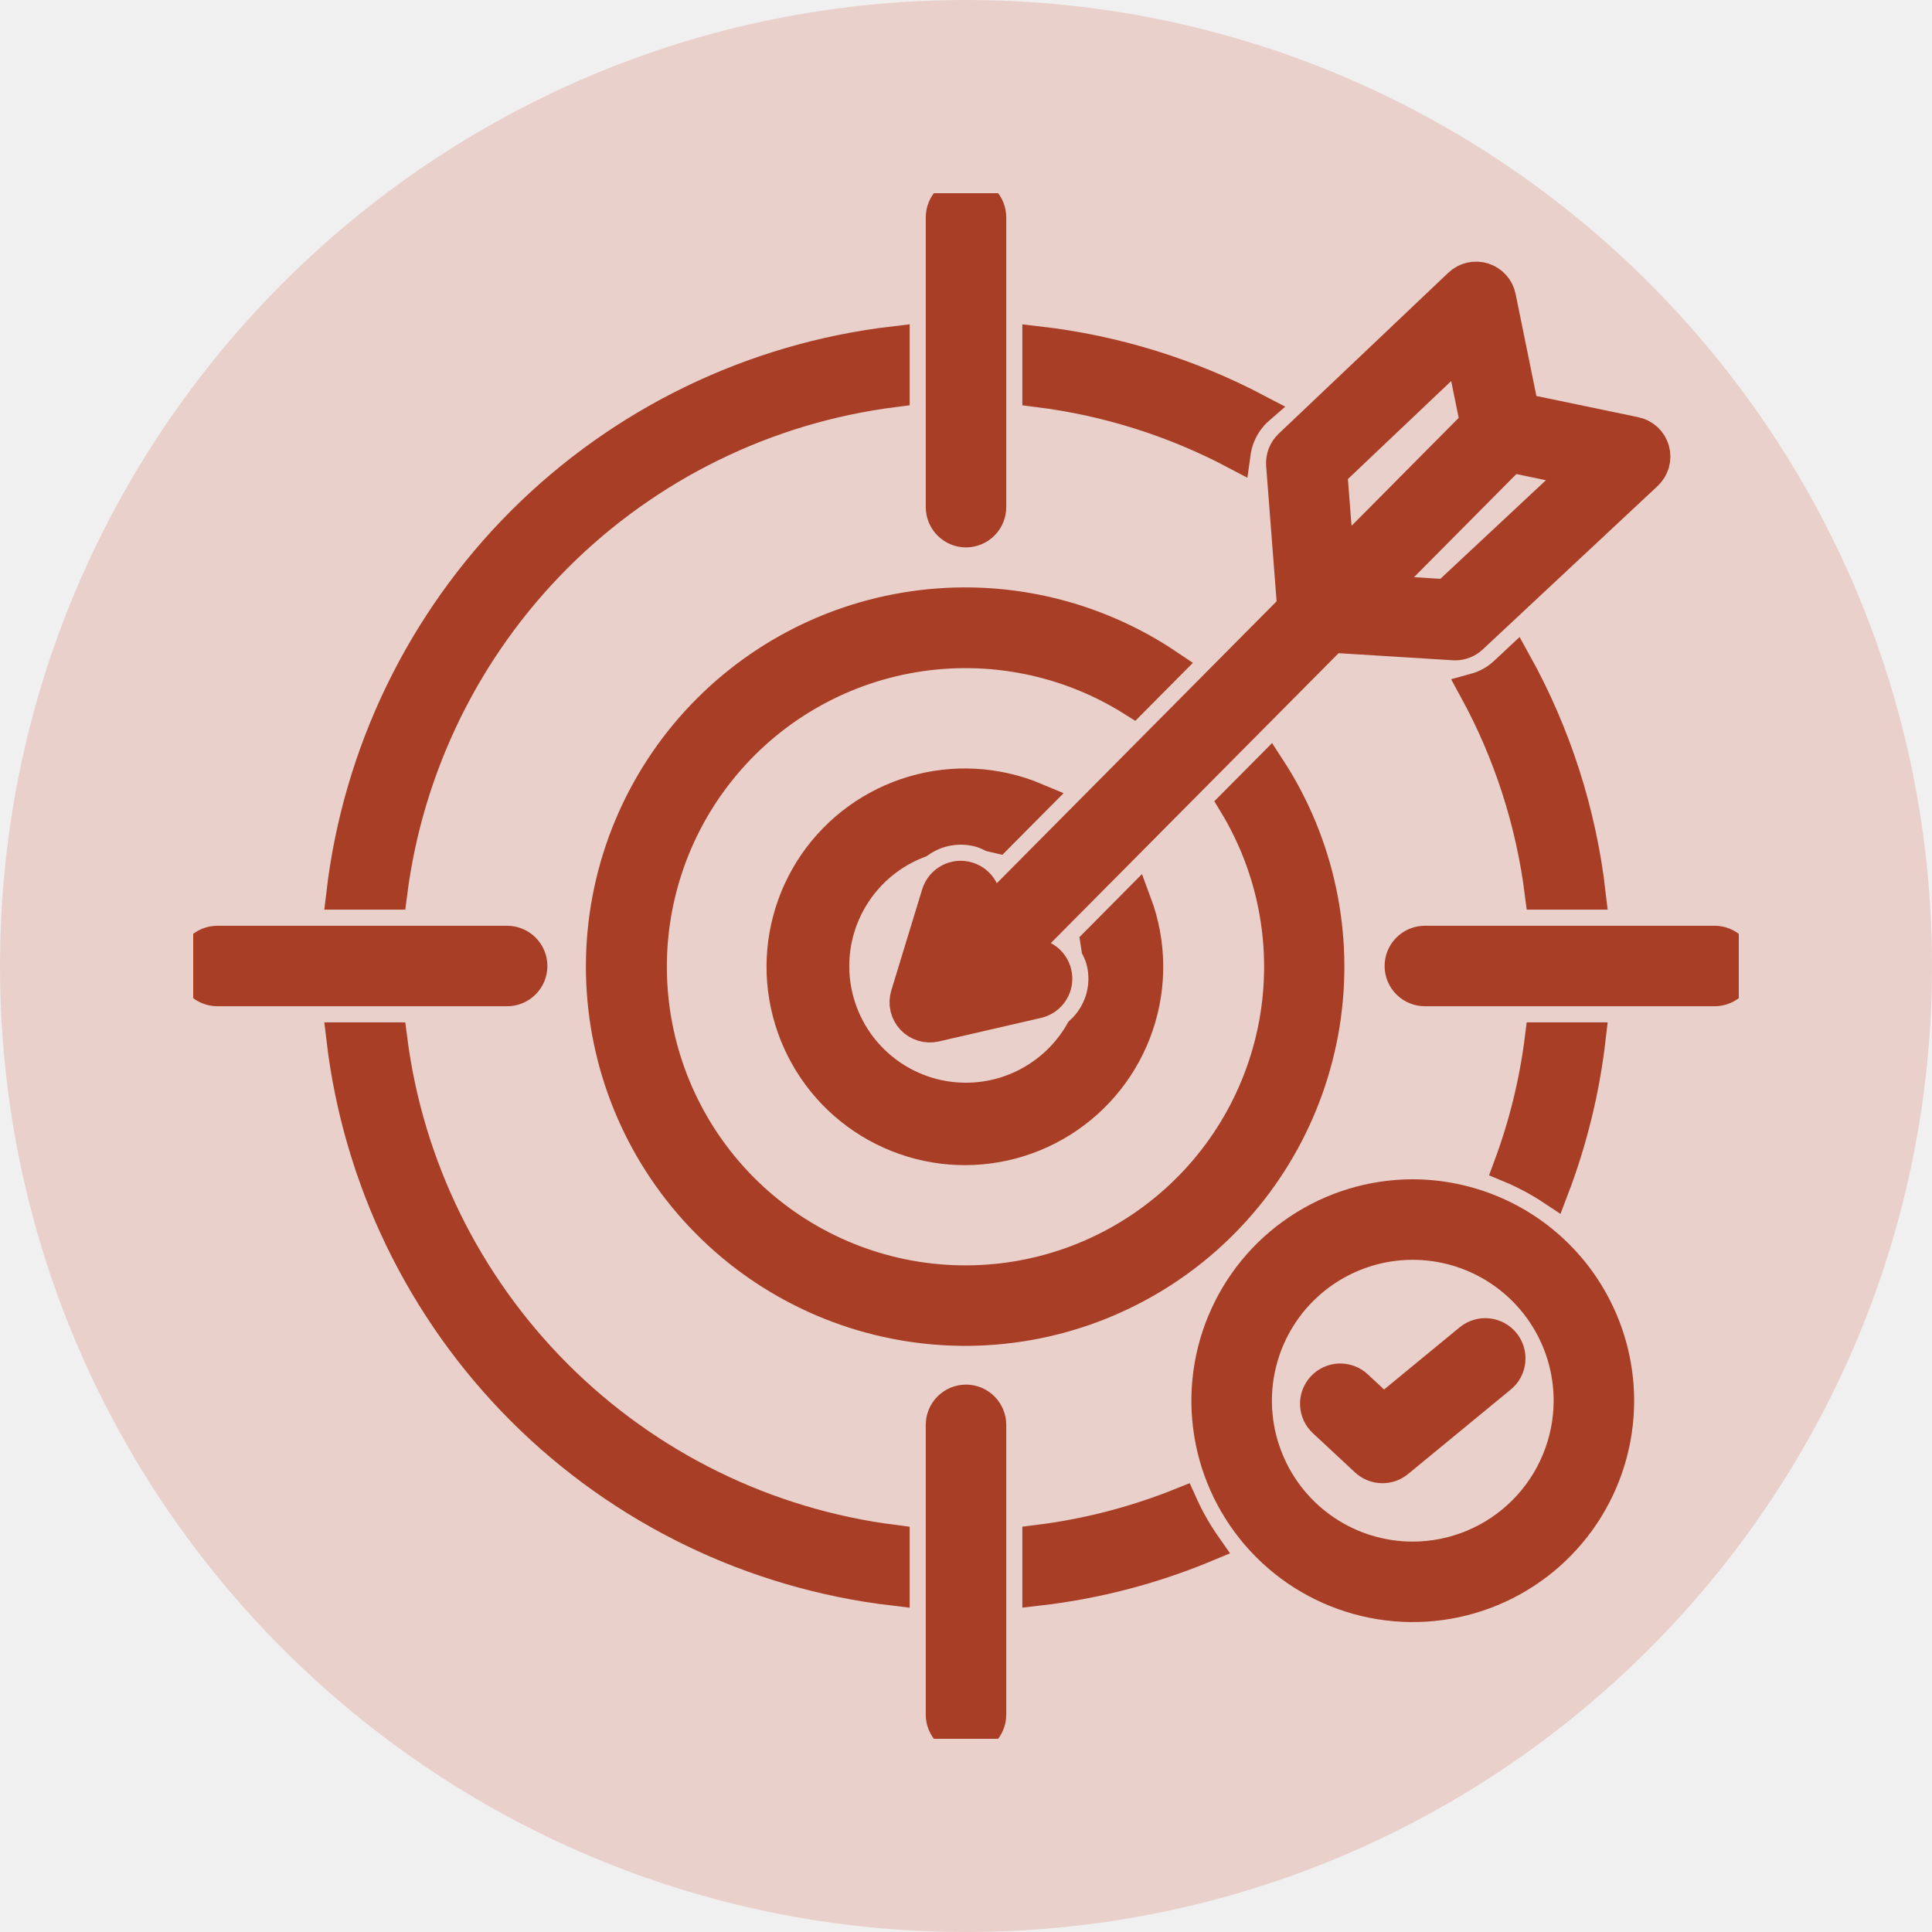
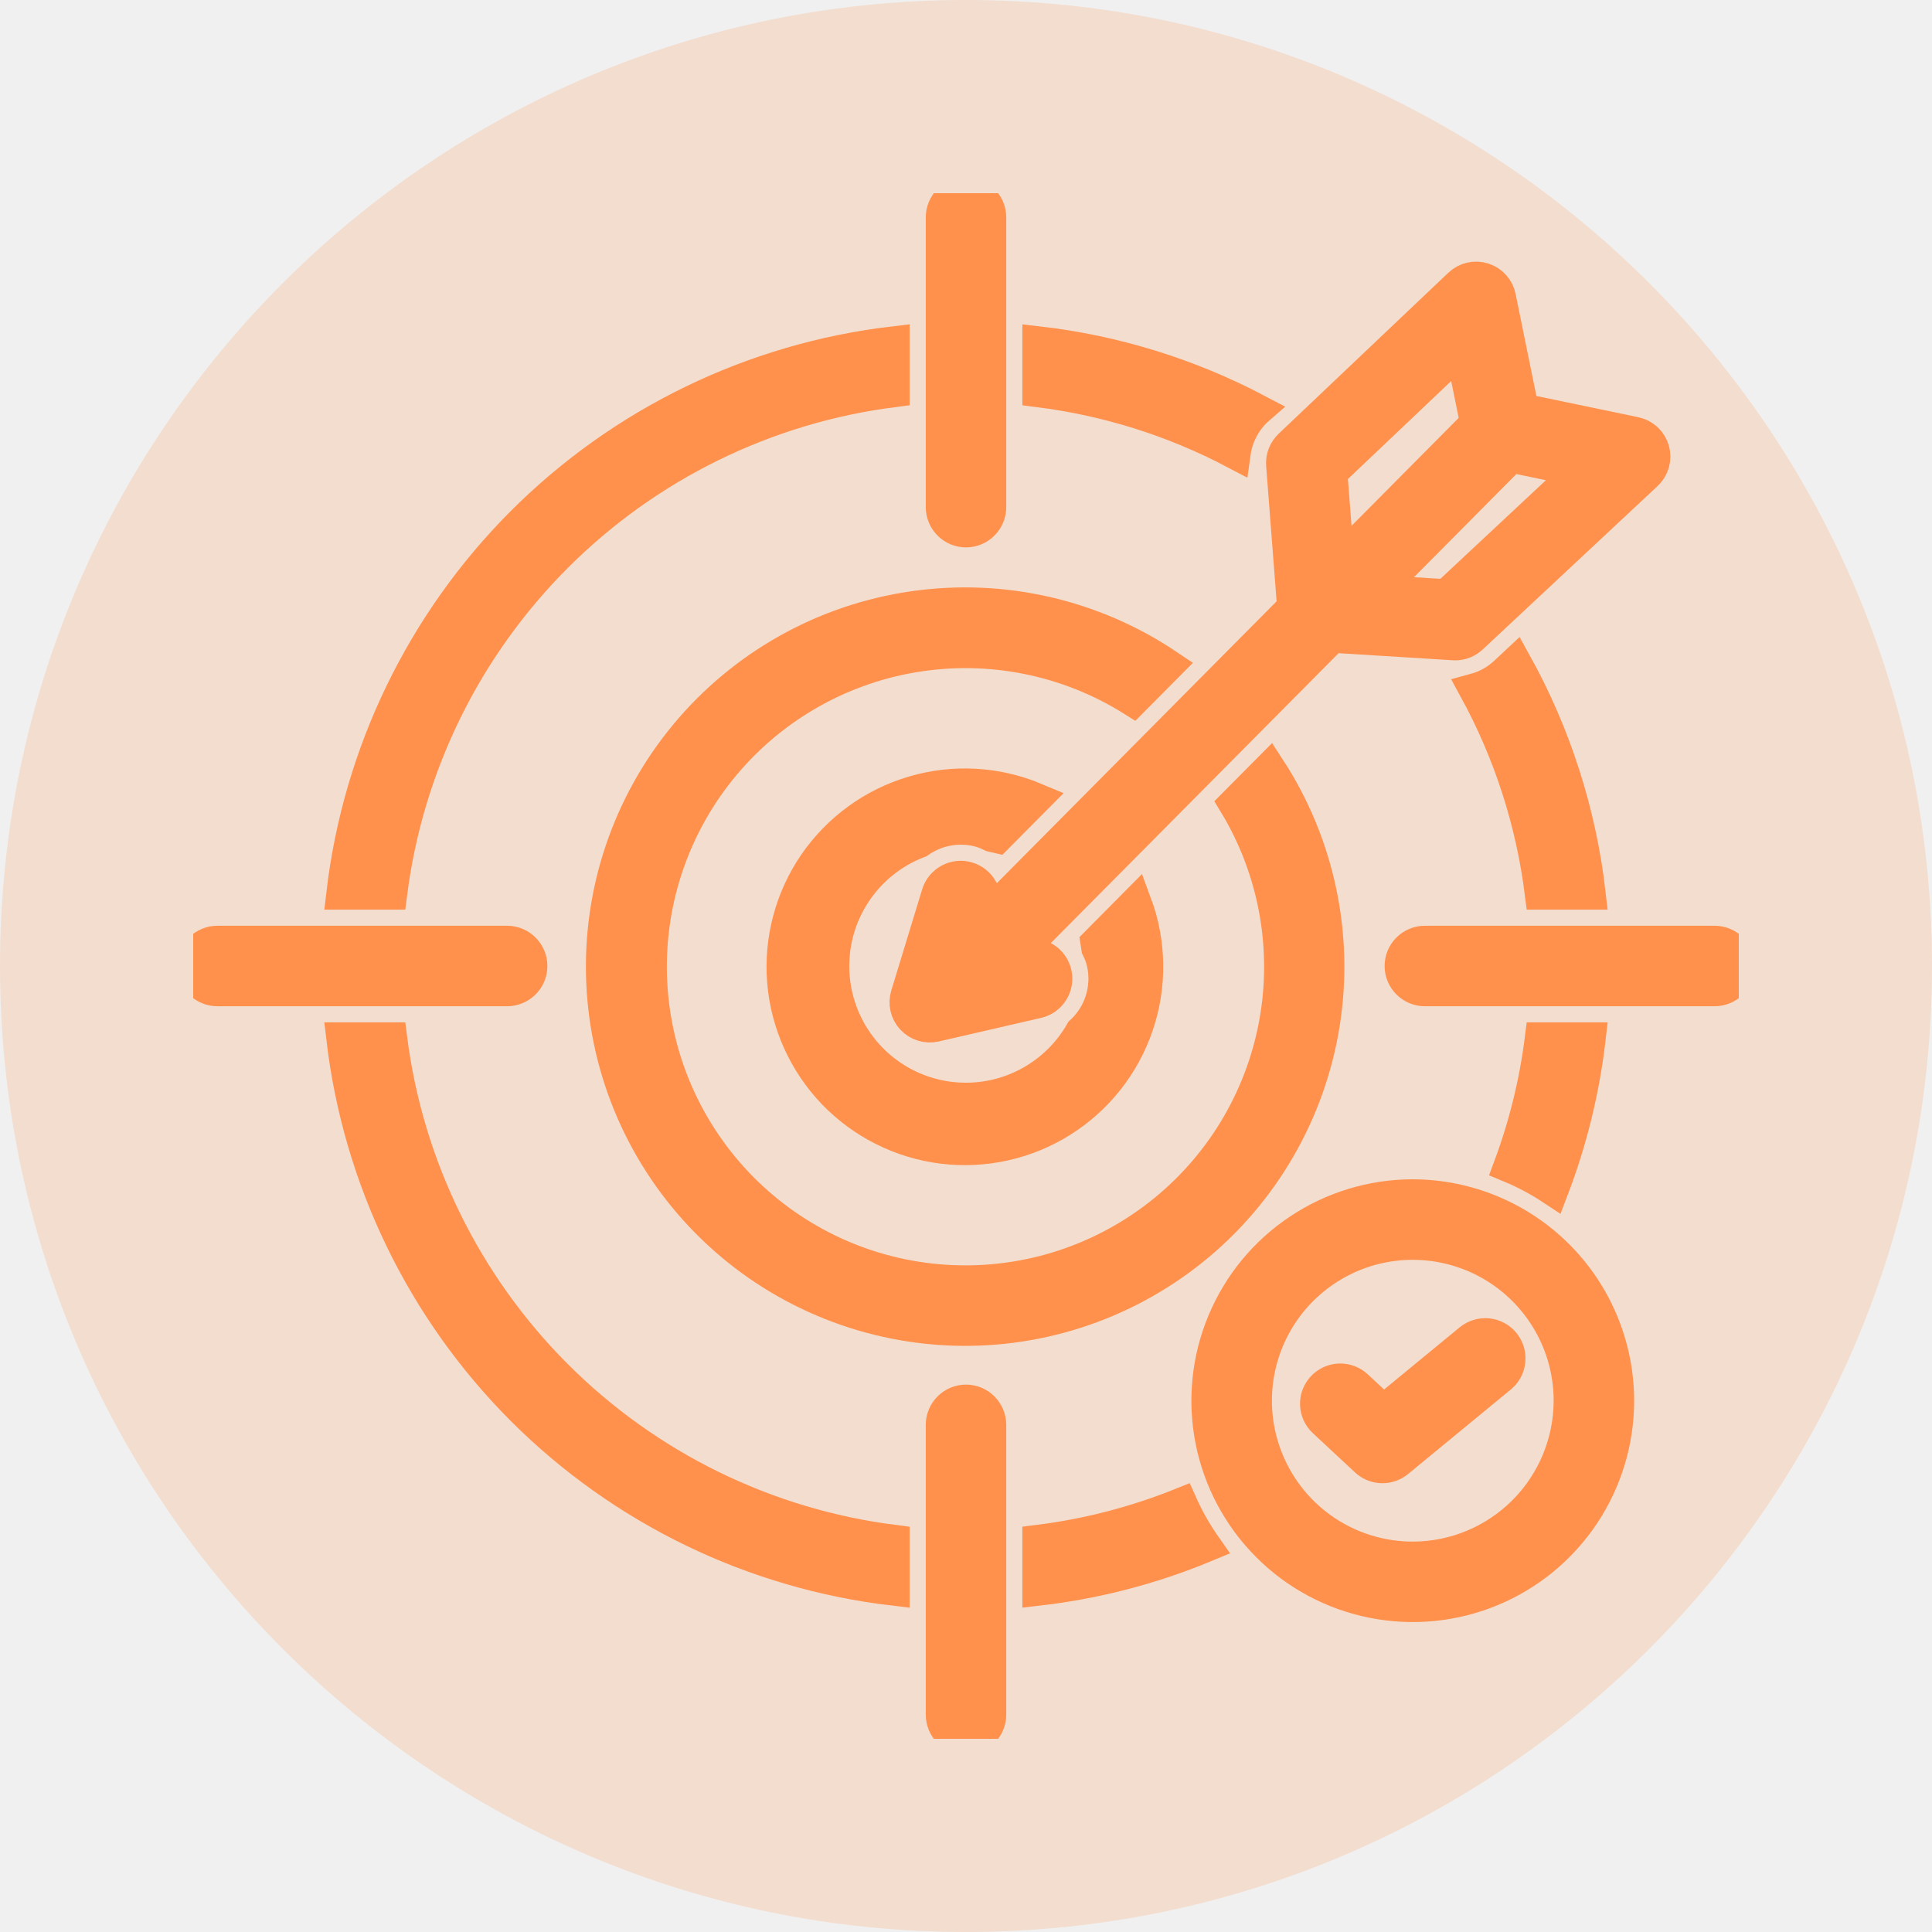
<svg xmlns="http://www.w3.org/2000/svg" width="30" height="30" viewBox="0 0 30 30" fill="none">
  <g clip-path="url(#clip0_103_39)">
-     <path d="M13.875 6.073V5.317C11.694 5.574 9.663 6.558 8.11 8.11C6.558 9.663 5.574 11.694 5.317 13.875H6.073C6.325 11.894 7.229 10.053 8.641 8.641C10.053 7.229 11.894 6.325 13.875 6.073ZM6.073 16.125H5.317C5.574 18.306 6.558 20.337 8.11 21.89C9.663 23.442 11.694 24.426 13.875 24.683V23.927C11.894 23.675 10.053 22.771 8.641 21.359C7.229 19.947 6.325 18.106 6.073 16.125ZM15 8.25C15.1 8.25 15.195 8.21 15.265 8.14C15.335 8.07 15.375 7.974 15.375 7.875V3.375C15.375 3.276 15.335 3.18 15.265 3.11C15.195 3.04 15.1 3 15 3C14.9 3 14.805 3.04 14.735 3.11C14.665 3.18 14.625 3.276 14.625 3.375V7.875C14.625 7.974 14.665 8.07 14.735 8.14C14.805 8.21 14.9 8.25 15 8.25ZM15 21.75C14.9 21.75 14.805 21.79 14.735 21.86C14.665 21.93 14.625 22.026 14.625 22.125V26.625C14.625 26.724 14.665 26.82 14.735 26.89C14.805 26.96 14.9 27 15 27C15.1 27 15.195 26.96 15.265 26.89C15.335 26.82 15.375 26.724 15.375 26.625V22.125C15.375 22.026 15.335 21.93 15.265 21.86C15.195 21.79 15.1 21.75 15 21.75ZM26.625 14.625H22.125C22.026 14.625 21.93 14.665 21.86 14.735C21.79 14.805 21.75 14.9 21.75 15C21.75 15.1 21.79 15.195 21.86 15.265C21.93 15.335 22.026 15.375 22.125 15.375H26.625C26.724 15.375 26.82 15.335 26.89 15.265C26.96 15.195 27 15.1 27 15C27 14.9 26.96 14.805 26.89 14.735C26.82 14.665 26.724 14.625 26.625 14.625ZM8.25 15C8.25 14.9 8.21 14.805 8.14 14.735C8.07 14.665 7.974 14.625 7.875 14.625H3.375C3.276 14.625 3.18 14.665 3.11 14.735C3.04 14.805 3 14.9 3 15C3 15.1 3.04 15.195 3.11 15.265C3.18 15.335 3.276 15.375 3.375 15.375H7.875C7.974 15.375 8.07 15.335 8.14 15.265C8.21 15.195 8.25 15.1 8.25 15ZM18.133 10.331C16.973 9.551 15.565 9.229 14.182 9.429C12.799 9.628 11.539 10.334 10.646 11.41C9.754 12.486 9.293 13.854 9.353 15.251C9.413 16.647 9.989 17.971 10.97 18.967C11.95 19.962 13.266 20.558 14.661 20.639C16.056 20.72 17.432 20.279 18.521 19.403C19.61 18.527 20.334 17.278 20.555 15.898C20.775 14.518 20.474 13.105 19.712 11.934L19.171 12.479C19.792 13.503 20.015 14.72 19.798 15.898C19.58 17.076 18.938 18.134 17.992 18.869C17.047 19.605 15.864 19.967 14.668 19.888C13.473 19.809 12.348 19.293 11.508 18.439C10.668 17.585 10.171 16.452 10.111 15.256C10.051 14.059 10.433 12.882 11.184 11.949C11.935 11.015 13.003 10.39 14.184 10.192C15.366 9.994 16.579 10.237 17.593 10.875L18.133 10.331ZM19.51 6.373L19.518 6.366C18.461 5.81 17.311 5.454 16.125 5.317V6.073C17.189 6.207 18.221 6.531 19.171 7.031C19.206 6.78 19.326 6.548 19.51 6.373ZM22.904 10.705C23.441 11.688 23.788 12.764 23.927 13.875H24.683C24.538 12.617 24.147 11.4 23.533 10.293L23.364 10.451C23.233 10.571 23.076 10.658 22.904 10.705Z" fill="#9D3A21" stroke="#9D3A21" stroke-width="0.5" />
-     <path d="M15.225 14.325L15.212 14.311L15.277 14.101C15.306 14.006 15.296 13.903 15.249 13.815C15.202 13.727 15.123 13.662 15.027 13.633C14.932 13.603 14.83 13.613 14.742 13.66C14.654 13.707 14.588 13.786 14.559 13.881L14.079 15.453C14.06 15.516 14.057 15.583 14.072 15.647C14.087 15.711 14.118 15.77 14.163 15.818C14.208 15.866 14.265 15.901 14.328 15.921C14.391 15.94 14.458 15.942 14.522 15.928L16.11 15.562C16.158 15.551 16.203 15.53 16.244 15.502C16.284 15.473 16.318 15.437 16.344 15.395C16.37 15.354 16.388 15.307 16.396 15.258C16.404 15.21 16.402 15.16 16.391 15.112C16.38 15.064 16.36 15.019 16.331 14.979C16.303 14.939 16.267 14.905 16.225 14.879C16.183 14.852 16.137 14.835 16.088 14.827C16.039 14.819 15.99 14.82 15.942 14.831C15.942 14.831 15.734 14.879 15.733 14.878L20.688 9.886L22.573 10.003C22.58 10.003 22.588 10.004 22.596 10.004C22.691 10.004 22.782 9.968 22.852 9.903L25.569 7.364C25.619 7.317 25.655 7.257 25.674 7.191C25.692 7.125 25.692 7.055 25.674 6.989C25.655 6.923 25.619 6.863 25.569 6.816C25.518 6.769 25.456 6.737 25.389 6.723L23.645 6.36L23.289 4.613C23.276 4.547 23.245 4.486 23.2 4.437C23.155 4.387 23.098 4.35 23.034 4.33C22.971 4.31 22.902 4.307 22.837 4.322C22.772 4.337 22.712 4.369 22.663 4.415L20.026 6.917C19.985 6.956 19.954 7.003 19.934 7.055C19.914 7.107 19.906 7.163 19.91 7.218L20.081 9.432L15.225 14.325ZM22.458 9.244L21.39 9.178L23.464 7.089L24.528 7.31L22.458 9.244ZM20.672 7.339L22.689 5.425L22.922 6.57L20.779 8.729L20.672 7.339ZM16.125 23.927V24.683C17.016 24.58 17.889 24.353 18.717 24.009C18.572 23.802 18.447 23.582 18.344 23.352C17.632 23.638 16.886 23.832 16.125 23.927ZM23.927 16.125C23.842 16.804 23.678 17.471 23.44 18.112C23.674 18.209 23.898 18.328 24.109 18.468C24.397 17.714 24.59 16.927 24.683 16.125H23.927ZM21.938 18.562C21.307 18.562 20.691 18.75 20.167 19.1C19.642 19.45 19.234 19.948 18.993 20.53C18.751 21.113 18.688 21.754 18.811 22.372C18.934 22.99 19.238 23.558 19.684 24.004C20.129 24.45 20.697 24.753 21.316 24.876C21.934 24.999 22.575 24.936 23.157 24.695C23.74 24.454 24.238 24.045 24.588 23.521C24.938 22.997 25.125 22.381 25.125 21.75C25.124 20.905 24.788 20.095 24.19 19.497C23.593 18.9 22.783 18.564 21.938 18.562ZM21.938 24.188C21.455 24.188 20.984 24.045 20.583 23.777C20.182 23.509 19.87 23.128 19.686 22.683C19.501 22.237 19.453 21.747 19.547 21.274C19.641 20.802 19.873 20.367 20.214 20.026C20.555 19.686 20.989 19.453 21.462 19.359C21.935 19.265 22.425 19.314 22.87 19.498C23.316 19.683 23.696 19.995 23.964 20.396C24.232 20.797 24.375 21.268 24.375 21.75C24.374 22.396 24.117 23.016 23.66 23.473C23.203 23.93 22.584 24.187 21.938 24.188Z" fill="#9D3A21" stroke="#9D3A21" stroke-width="0.5" />
-     <path d="M14.268 13.074C14.408 12.975 14.569 12.908 14.739 12.881C14.909 12.853 15.082 12.865 15.247 12.915C15.298 12.932 15.348 12.952 15.397 12.977C15.427 12.983 15.456 12.991 15.486 12.998L16.077 12.403C15.476 12.151 14.808 12.114 14.184 12.298C13.559 12.482 13.018 12.875 12.649 13.411C12.281 13.948 12.109 14.595 12.162 15.243C12.216 15.892 12.491 16.502 12.941 16.972C13.392 17.441 13.991 17.741 14.636 17.821C15.282 17.901 15.936 17.755 16.487 17.409C17.038 17.063 17.453 16.538 17.662 15.922C17.872 15.306 17.862 14.636 17.635 14.026L17.029 14.637C17.034 14.667 17.038 14.697 17.042 14.726C17.077 14.796 17.104 14.868 17.122 14.944C17.167 15.137 17.159 15.338 17.101 15.528C17.042 15.717 16.935 15.888 16.789 16.022C16.625 16.309 16.395 16.553 16.117 16.732C15.839 16.912 15.523 17.022 15.193 17.053C14.864 17.084 14.532 17.036 14.226 16.912C13.919 16.788 13.647 16.592 13.432 16.341C13.217 16.09 13.066 15.79 12.991 15.468C12.916 15.146 12.92 14.811 13.002 14.49C13.084 14.17 13.242 13.874 13.462 13.628C13.682 13.381 13.959 13.191 14.268 13.074ZM22.824 20.804L21.482 21.908L21.068 21.523C21.032 21.49 20.99 21.463 20.943 21.446C20.897 21.429 20.848 21.421 20.799 21.422C20.75 21.424 20.701 21.436 20.656 21.456C20.611 21.477 20.571 21.506 20.537 21.542C20.504 21.578 20.478 21.62 20.46 21.666C20.443 21.713 20.435 21.762 20.437 21.811C20.439 21.86 20.451 21.909 20.471 21.954C20.492 21.998 20.521 22.039 20.557 22.072L21.211 22.681C21.278 22.743 21.364 22.778 21.455 22.781C21.546 22.784 21.635 22.754 21.705 22.696L23.301 21.383C23.339 21.352 23.37 21.314 23.394 21.27C23.417 21.227 23.431 21.179 23.436 21.13C23.441 21.081 23.436 21.031 23.422 20.984C23.407 20.937 23.384 20.893 23.353 20.855C23.321 20.817 23.283 20.785 23.239 20.762C23.196 20.739 23.148 20.725 23.099 20.72C23.05 20.715 23 20.72 22.953 20.735C22.906 20.749 22.862 20.773 22.824 20.804Z" fill="#9D3A21" stroke="#9D3A21" stroke-width="0.5" />
+     <path d="M13.875 6.073V5.317C11.694 5.574 9.663 6.558 8.11 8.11C6.558 9.663 5.574 11.694 5.317 13.875H6.073C6.325 11.894 7.229 10.053 8.641 8.641C10.053 7.229 11.894 6.325 13.875 6.073ZM6.073 16.125H5.317C5.574 18.306 6.558 20.337 8.11 21.89C9.663 23.442 11.694 24.426 13.875 24.683V23.927C11.894 23.675 10.053 22.771 8.641 21.359C7.229 19.947 6.325 18.106 6.073 16.125ZM15 8.25C15.1 8.25 15.195 8.21 15.265 8.14C15.335 8.07 15.375 7.974 15.375 7.875V3.375C15.375 3.276 15.335 3.18 15.265 3.11C15.195 3.04 15.1 3 15 3C14.9 3 14.805 3.04 14.735 3.11C14.665 3.18 14.625 3.276 14.625 3.375V7.875C14.625 7.974 14.665 8.07 14.735 8.14C14.805 8.21 14.9 8.25 15 8.25ZM15 21.75C14.9 21.75 14.805 21.79 14.735 21.86C14.665 21.93 14.625 22.026 14.625 22.125V26.625C14.625 26.724 14.665 26.82 14.735 26.89C14.805 26.96 14.9 27 15 27C15.1 27 15.195 26.96 15.265 26.89C15.335 26.82 15.375 26.724 15.375 26.625V22.125C15.375 22.026 15.335 21.93 15.265 21.86C15.195 21.79 15.1 21.75 15 21.75ZM26.625 14.625H22.125C22.026 14.625 21.93 14.665 21.86 14.735C21.79 14.805 21.75 14.9 21.75 15C21.75 15.1 21.79 15.195 21.86 15.265C21.93 15.335 22.026 15.375 22.125 15.375H26.625C26.724 15.375 26.82 15.335 26.89 15.265C26.96 15.195 27 15.1 27 15C27 14.9 26.96 14.805 26.89 14.735C26.82 14.665 26.724 14.625 26.625 14.625ZM8.25 15C8.25 14.9 8.21 14.805 8.14 14.735C8.07 14.665 7.974 14.625 7.875 14.625H3.375C3.276 14.625 3.18 14.665 3.11 14.735C3.04 14.805 3 14.9 3 15C3 15.1 3.04 15.195 3.11 15.265C3.18 15.335 3.276 15.375 3.375 15.375H7.875C7.974 15.375 8.07 15.335 8.14 15.265C8.21 15.195 8.25 15.1 8.25 15ZM18.133 10.331C16.973 9.551 15.565 9.229 14.182 9.429C12.799 9.628 11.539 10.334 10.646 11.41C9.754 12.486 9.293 13.854 9.353 15.251C9.413 16.647 9.989 17.971 10.97 18.967C11.95 19.962 13.266 20.558 14.661 20.639C16.056 20.72 17.432 20.279 18.521 19.403C19.61 18.527 20.334 17.278 20.555 15.898C20.775 14.518 20.474 13.105 19.712 11.934L19.171 12.479C19.792 13.503 20.015 14.72 19.798 15.898C19.58 17.076 18.938 18.134 17.992 18.869C17.047 19.605 15.864 19.967 14.668 19.888C13.473 19.809 12.348 19.293 11.508 18.439C10.668 17.585 10.171 16.452 10.111 15.256C10.051 14.059 10.433 12.882 11.184 11.949C11.935 11.015 13.003 10.39 14.184 10.192C15.366 9.994 16.579 10.237 17.593 10.875L18.133 10.331ZM19.51 6.373L19.518 6.366C18.461 5.81 17.311 5.454 16.125 5.317V6.073C17.189 6.207 18.221 6.531 19.171 7.031C19.206 6.78 19.326 6.548 19.51 6.373ZM22.904 10.705C23.441 11.688 23.788 12.764 23.927 13.875H24.683C24.538 12.617 24.147 11.4 23.533 10.293L23.364 10.451C23.233 10.571 23.076 10.658 22.904 10.705Z" fill="#ff914d" stroke="#ff914d" stroke-width="0.5" />
+     <path d="M15.225 14.325L15.212 14.311L15.277 14.101C15.306 14.006 15.296 13.903 15.249 13.815C15.202 13.727 15.123 13.662 15.027 13.633C14.932 13.603 14.83 13.613 14.742 13.66C14.654 13.707 14.588 13.786 14.559 13.881L14.079 15.453C14.06 15.516 14.057 15.583 14.072 15.647C14.087 15.711 14.118 15.77 14.163 15.818C14.208 15.866 14.265 15.901 14.328 15.921C14.391 15.94 14.458 15.942 14.522 15.928L16.11 15.562C16.158 15.551 16.203 15.53 16.244 15.502C16.284 15.473 16.318 15.437 16.344 15.395C16.37 15.354 16.388 15.307 16.396 15.258C16.404 15.21 16.402 15.16 16.391 15.112C16.38 15.064 16.36 15.019 16.331 14.979C16.303 14.939 16.267 14.905 16.225 14.879C16.183 14.852 16.137 14.835 16.088 14.827C16.039 14.819 15.99 14.82 15.942 14.831C15.942 14.831 15.734 14.879 15.733 14.878L20.688 9.886L22.573 10.003C22.58 10.003 22.588 10.004 22.596 10.004C22.691 10.004 22.782 9.968 22.852 9.903L25.569 7.364C25.619 7.317 25.655 7.257 25.674 7.191C25.692 7.125 25.692 7.055 25.674 6.989C25.655 6.923 25.619 6.863 25.569 6.816C25.518 6.769 25.456 6.737 25.389 6.723L23.645 6.36L23.289 4.613C23.276 4.547 23.245 4.486 23.2 4.437C23.155 4.387 23.098 4.35 23.034 4.33C22.971 4.31 22.902 4.307 22.837 4.322C22.772 4.337 22.712 4.369 22.663 4.415L20.026 6.917C19.985 6.956 19.954 7.003 19.934 7.055C19.914 7.107 19.906 7.163 19.91 7.218L20.081 9.432L15.225 14.325ZM22.458 9.244L21.39 9.178L23.464 7.089L24.528 7.31L22.458 9.244ZM20.672 7.339L22.689 5.425L22.922 6.57L20.779 8.729L20.672 7.339ZM16.125 23.927V24.683C17.016 24.58 17.889 24.353 18.717 24.009C18.572 23.802 18.447 23.582 18.344 23.352C17.632 23.638 16.886 23.832 16.125 23.927ZM23.927 16.125C23.842 16.804 23.678 17.471 23.44 18.112C23.674 18.209 23.898 18.328 24.109 18.468C24.397 17.714 24.59 16.927 24.683 16.125H23.927ZM21.938 18.562C21.307 18.562 20.691 18.75 20.167 19.1C19.642 19.45 19.234 19.948 18.993 20.53C18.751 21.113 18.688 21.754 18.811 22.372C18.934 22.99 19.238 23.558 19.684 24.004C20.129 24.45 20.697 24.753 21.316 24.876C21.934 24.999 22.575 24.936 23.157 24.695C23.74 24.454 24.238 24.045 24.588 23.521C24.938 22.997 25.125 22.381 25.125 21.75C25.124 20.905 24.788 20.095 24.19 19.497C23.593 18.9 22.783 18.564 21.938 18.562ZM21.938 24.188C21.455 24.188 20.984 24.045 20.583 23.777C20.182 23.509 19.87 23.128 19.686 22.683C19.501 22.237 19.453 21.747 19.547 21.274C19.641 20.802 19.873 20.367 20.214 20.026C20.555 19.686 20.989 19.453 21.462 19.359C21.935 19.265 22.425 19.314 22.87 19.498C23.316 19.683 23.696 19.995 23.964 20.396C24.232 20.797 24.375 21.268 24.375 21.75C24.374 22.396 24.117 23.016 23.66 23.473C23.203 23.93 22.584 24.187 21.938 24.188Z" fill="#ff914d" stroke="#ff914d" stroke-width="0.5" />
+     <path d="M14.268 13.074C14.408 12.975 14.569 12.908 14.739 12.881C14.909 12.853 15.082 12.865 15.247 12.915C15.298 12.932 15.348 12.952 15.397 12.977C15.427 12.983 15.456 12.991 15.486 12.998L16.077 12.403C15.476 12.151 14.808 12.114 14.184 12.298C13.559 12.482 13.018 12.875 12.649 13.411C12.281 13.948 12.109 14.595 12.162 15.243C12.216 15.892 12.491 16.502 12.941 16.972C13.392 17.441 13.991 17.741 14.636 17.821C15.282 17.901 15.936 17.755 16.487 17.409C17.038 17.063 17.453 16.538 17.662 15.922C17.872 15.306 17.862 14.636 17.635 14.026L17.029 14.637C17.034 14.667 17.038 14.697 17.042 14.726C17.077 14.796 17.104 14.868 17.122 14.944C17.167 15.137 17.159 15.338 17.101 15.528C17.042 15.717 16.935 15.888 16.789 16.022C16.625 16.309 16.395 16.553 16.117 16.732C15.839 16.912 15.523 17.022 15.193 17.053C14.864 17.084 14.532 17.036 14.226 16.912C13.919 16.788 13.647 16.592 13.432 16.341C13.217 16.09 13.066 15.79 12.991 15.468C12.916 15.146 12.92 14.811 13.002 14.49C13.084 14.17 13.242 13.874 13.462 13.628C13.682 13.381 13.959 13.191 14.268 13.074ZM22.824 20.804L21.482 21.908L21.068 21.523C21.032 21.49 20.99 21.463 20.943 21.446C20.897 21.429 20.848 21.421 20.799 21.422C20.75 21.424 20.701 21.436 20.656 21.456C20.611 21.477 20.571 21.506 20.537 21.542C20.504 21.578 20.478 21.62 20.46 21.666C20.443 21.713 20.435 21.762 20.437 21.811C20.439 21.86 20.451 21.909 20.471 21.954C20.492 21.998 20.521 22.039 20.557 22.072L21.211 22.681C21.278 22.743 21.364 22.778 21.455 22.781C21.546 22.784 21.635 22.754 21.705 22.696L23.301 21.383C23.339 21.352 23.37 21.314 23.394 21.27C23.417 21.227 23.431 21.179 23.436 21.13C23.441 21.081 23.436 21.031 23.422 20.984C23.407 20.937 23.384 20.893 23.353 20.855C23.321 20.817 23.283 20.785 23.239 20.762C23.196 20.739 23.148 20.725 23.099 20.72C23.05 20.715 23 20.72 22.953 20.735C22.906 20.749 22.862 20.773 22.824 20.804Z" fill="#ff914d" stroke="#ff914d" stroke-width="0.5" />
  </g>
-   <circle cx="15" cy="15" r="15" fill="#D25239" fill-opacity="0.2" />
+   <circle cx="15" cy="15" r="15" fill="#ff914d" fill-opacity="0.2" />
  <defs>
    <clipPath id="clip0_103_39">
      <rect width="24" height="24" fill="white" transform="translate(3 3)" />
    </clipPath>
  </defs>
</svg>
